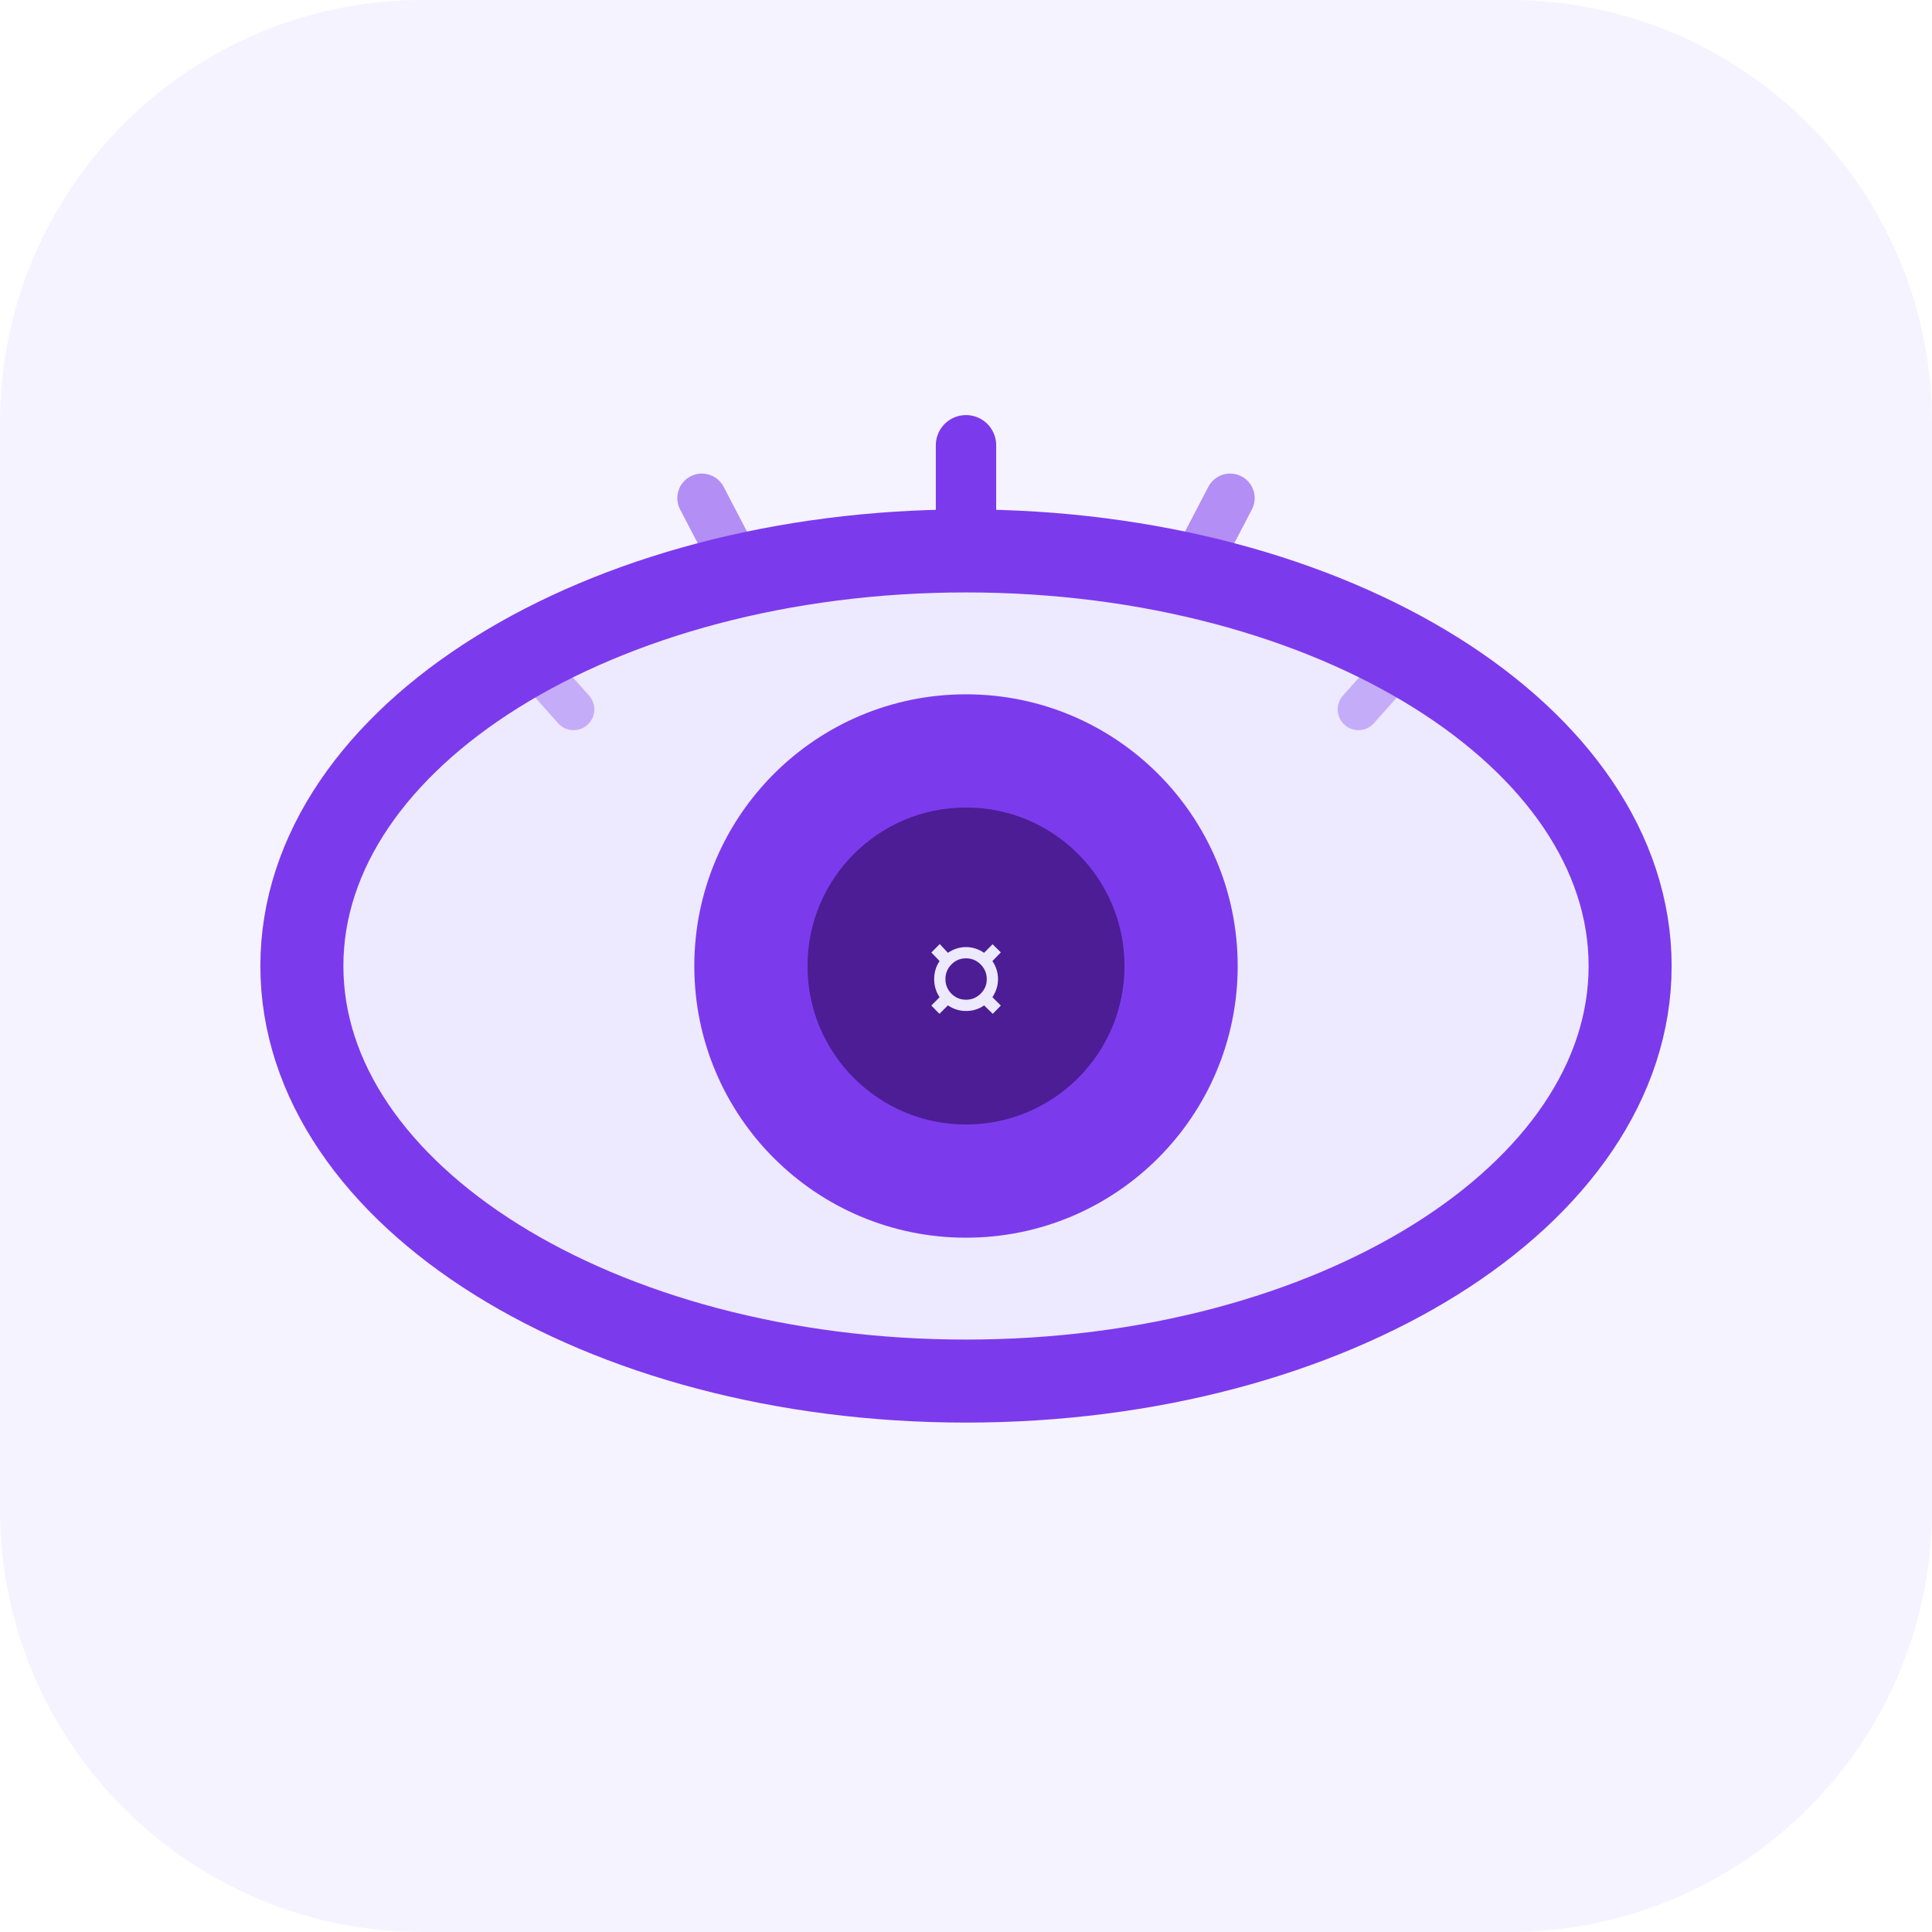
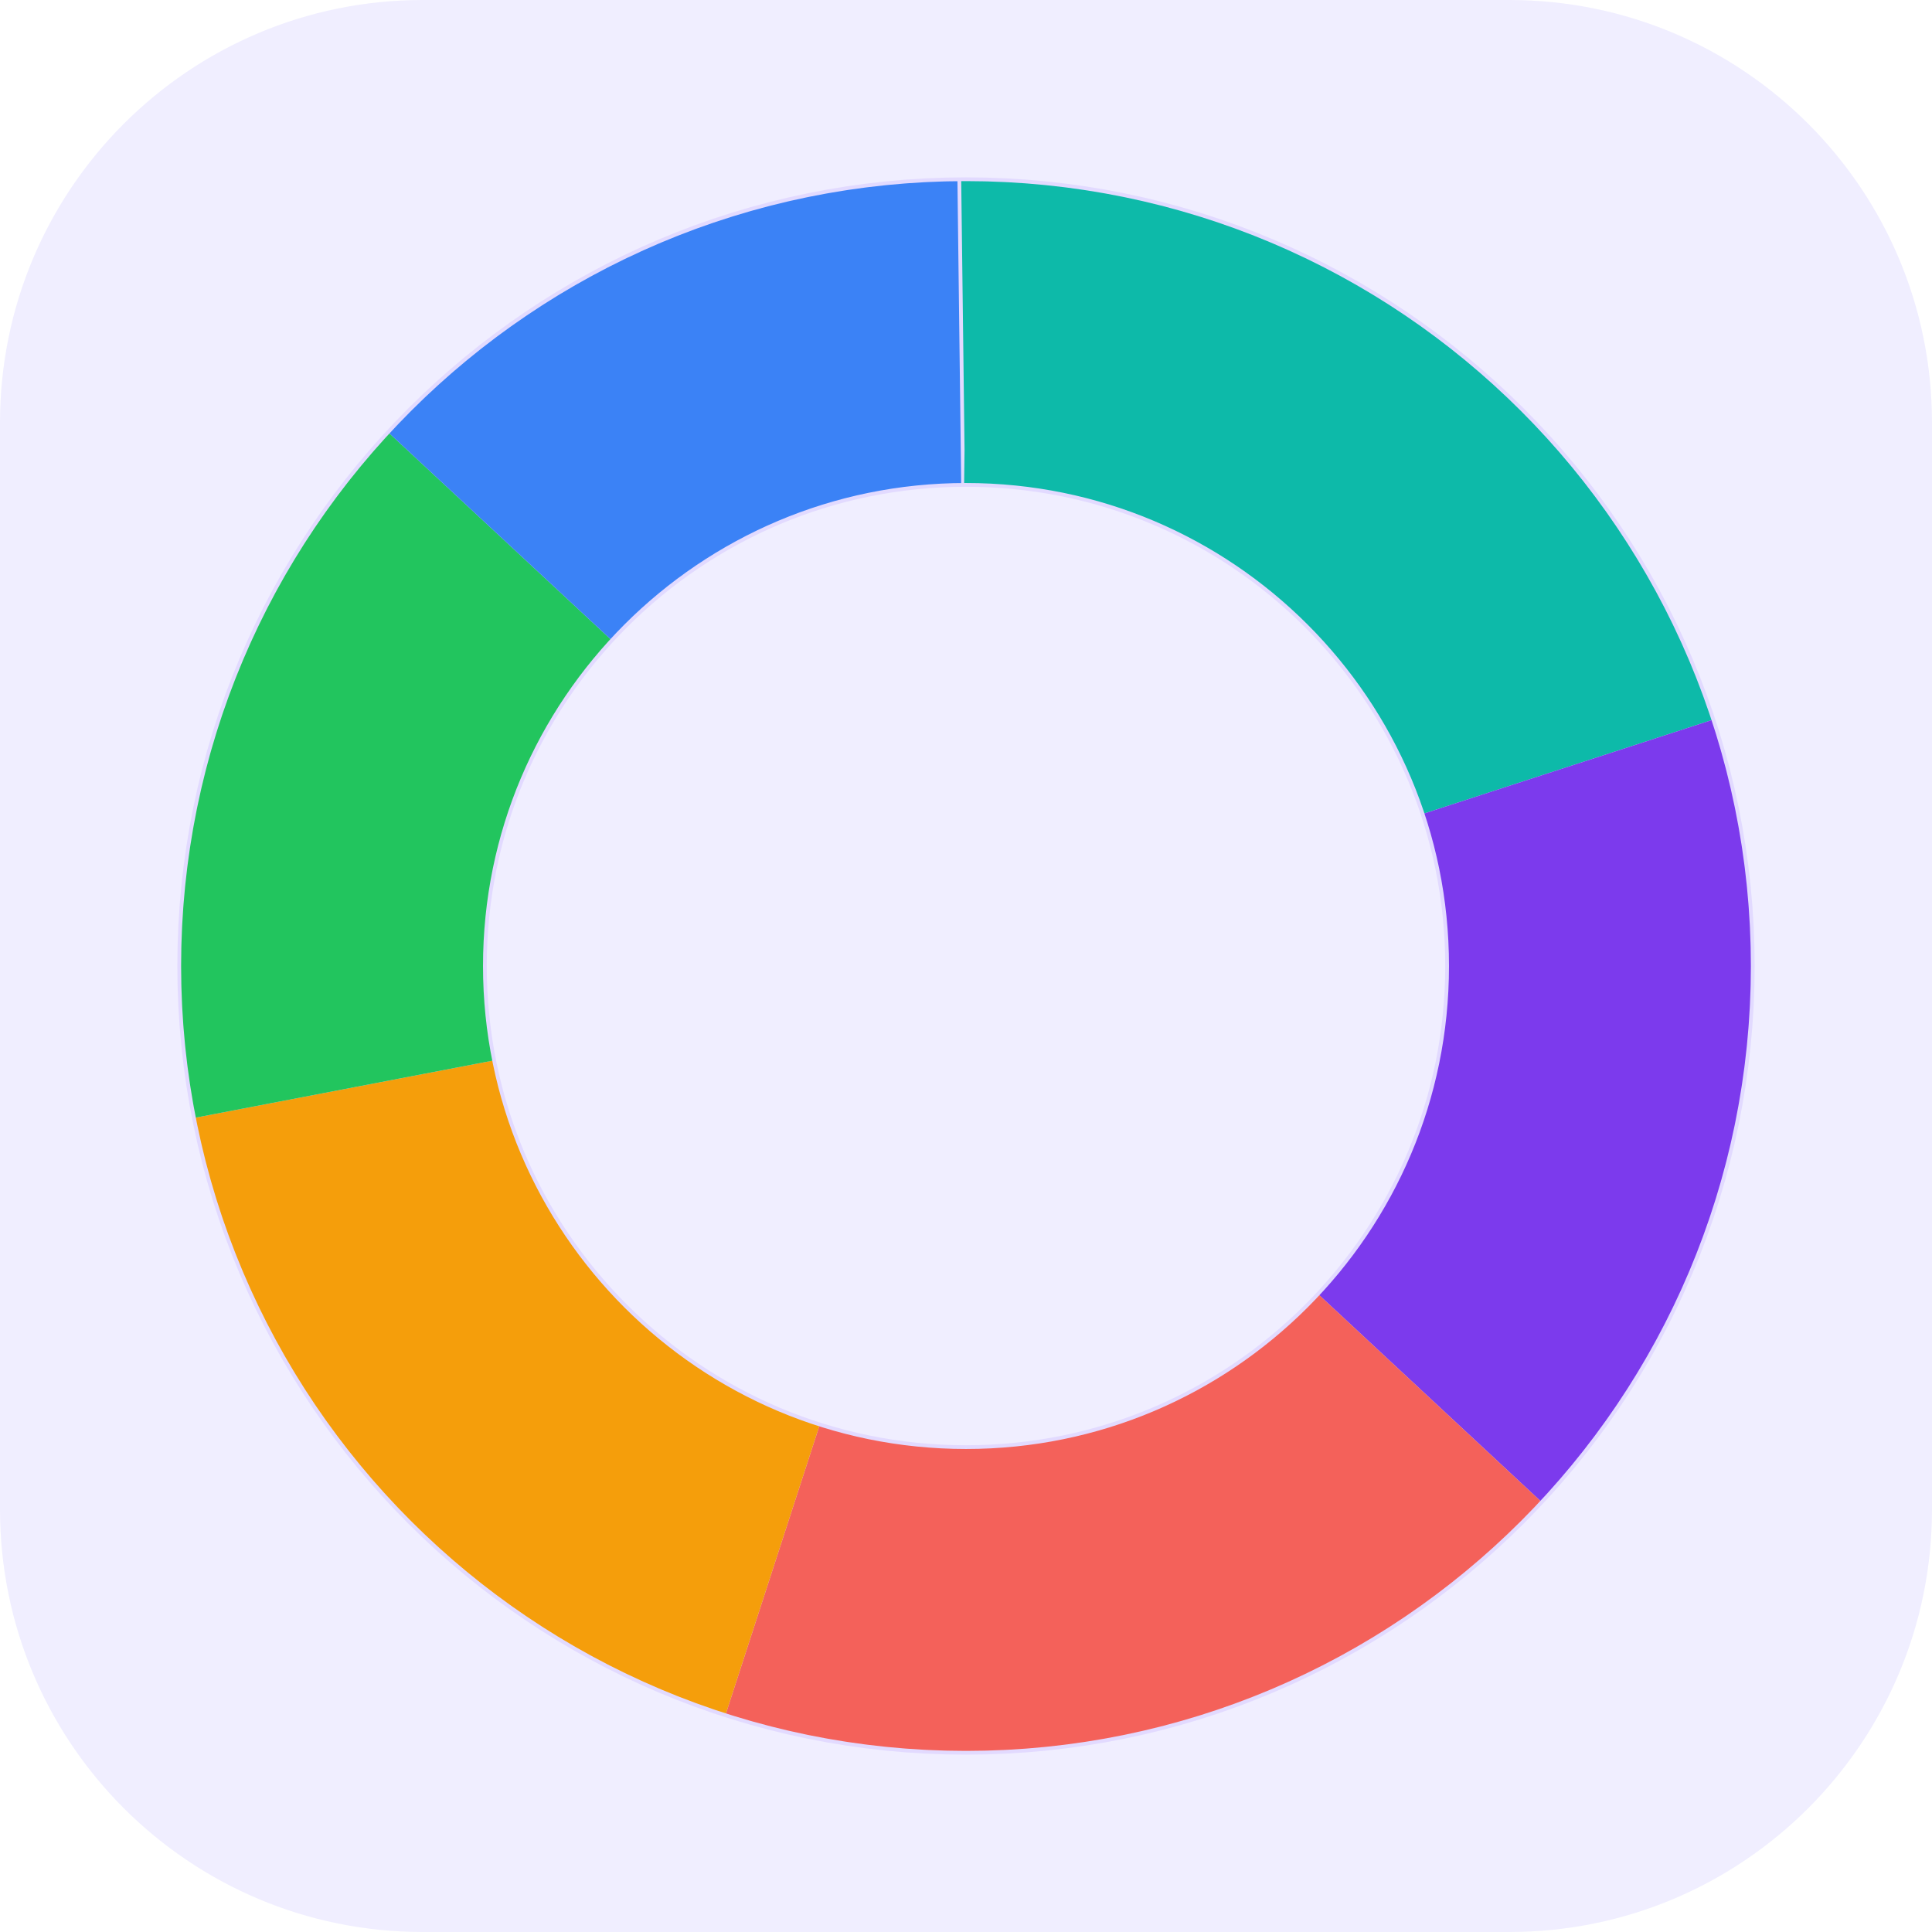
<svg xmlns="http://www.w3.org/2000/svg" width="512" height="512" viewBox="0 0 512 512">
-   <rect width="512" height="512" rx="112" fill="#F5F3FF" />
-   <ellipse cx="256" cy="256" rx="176" ry="110" fill="#EDE9FE" />
-   <ellipse cx="256" cy="256" rx="176" ry="110" fill="none" stroke="#7C3AED" stroke-width="22" stroke-linecap="round" />
-   <circle cx="256" cy="256" r="72" fill="#7C3AED" />
-   <circle cx="256" cy="256" r="42" fill="#4C1D95" />
-   <text x="256" y="274" font-family="Georgia, 'Times New Roman', serif" font-size="44" font-weight="700" fill="#EDE9FE" text-anchor="middle">¤</text>
-   <line x1="256" y1="143" x2="256" y2="118" stroke="#7C3AED" stroke-width="16" stroke-linecap="round" />
-   <line x1="314" y1="155" x2="326" y2="132" stroke="#7C3AED" stroke-width="13" stroke-linecap="round" opacity="0.55" />
-   <line x1="198" y1="155" x2="186" y2="132" stroke="#7C3AED" stroke-width="13" stroke-linecap="round" opacity="0.55" />
-   <line x1="360" y1="188" x2="376" y2="170" stroke="#7C3AED" stroke-width="11" stroke-linecap="round" opacity="0.35" />
-   <line x1="152" y1="188" x2="136" y2="170" stroke="#7C3AED" stroke-width="11" stroke-linecap="round" opacity="0.35" />
+   <rect width="512" height="512" rx="112" fill="#F0EEFF" />
+   <circle cx="256" cy="256" r="168" fill="none" stroke="#E2DAFF" stroke-width="82" />
+   <circle cx="256" cy="256" r="168" fill="none" stroke="#0DBAA9" stroke-width="80" stroke-dasharray="211 844" stroke-dashoffset="264" stroke-linecap="butt" />
+   <circle cx="256" cy="256" r="168" fill="none" stroke="#7C3AED" stroke-width="80" stroke-dasharray="179 876" stroke-dashoffset="53" stroke-linecap="butt" />
+   <circle cx="256" cy="256" r="168" fill="none" stroke="#F4615A" stroke-width="80" stroke-dasharray="190 865" stroke-dashoffset="-126" stroke-linecap="butt" />
+   <circle cx="256" cy="256" r="168" fill="none" stroke="#F59E0B" stroke-width="80" stroke-dasharray="179 876" stroke-dashoffset="-316" stroke-linecap="butt" />
+   <circle cx="256" cy="256" r="168" fill="none" stroke="#22C55E" stroke-width="80" stroke-dasharray="158 897" stroke-dashoffset="-495" stroke-linecap="butt" />
+   <circle cx="256" cy="256" r="168" fill="none" stroke="#3B82F6" stroke-width="80" stroke-dasharray="137 918" stroke-dashoffset="-653" stroke-linecap="butt" />
</svg>
